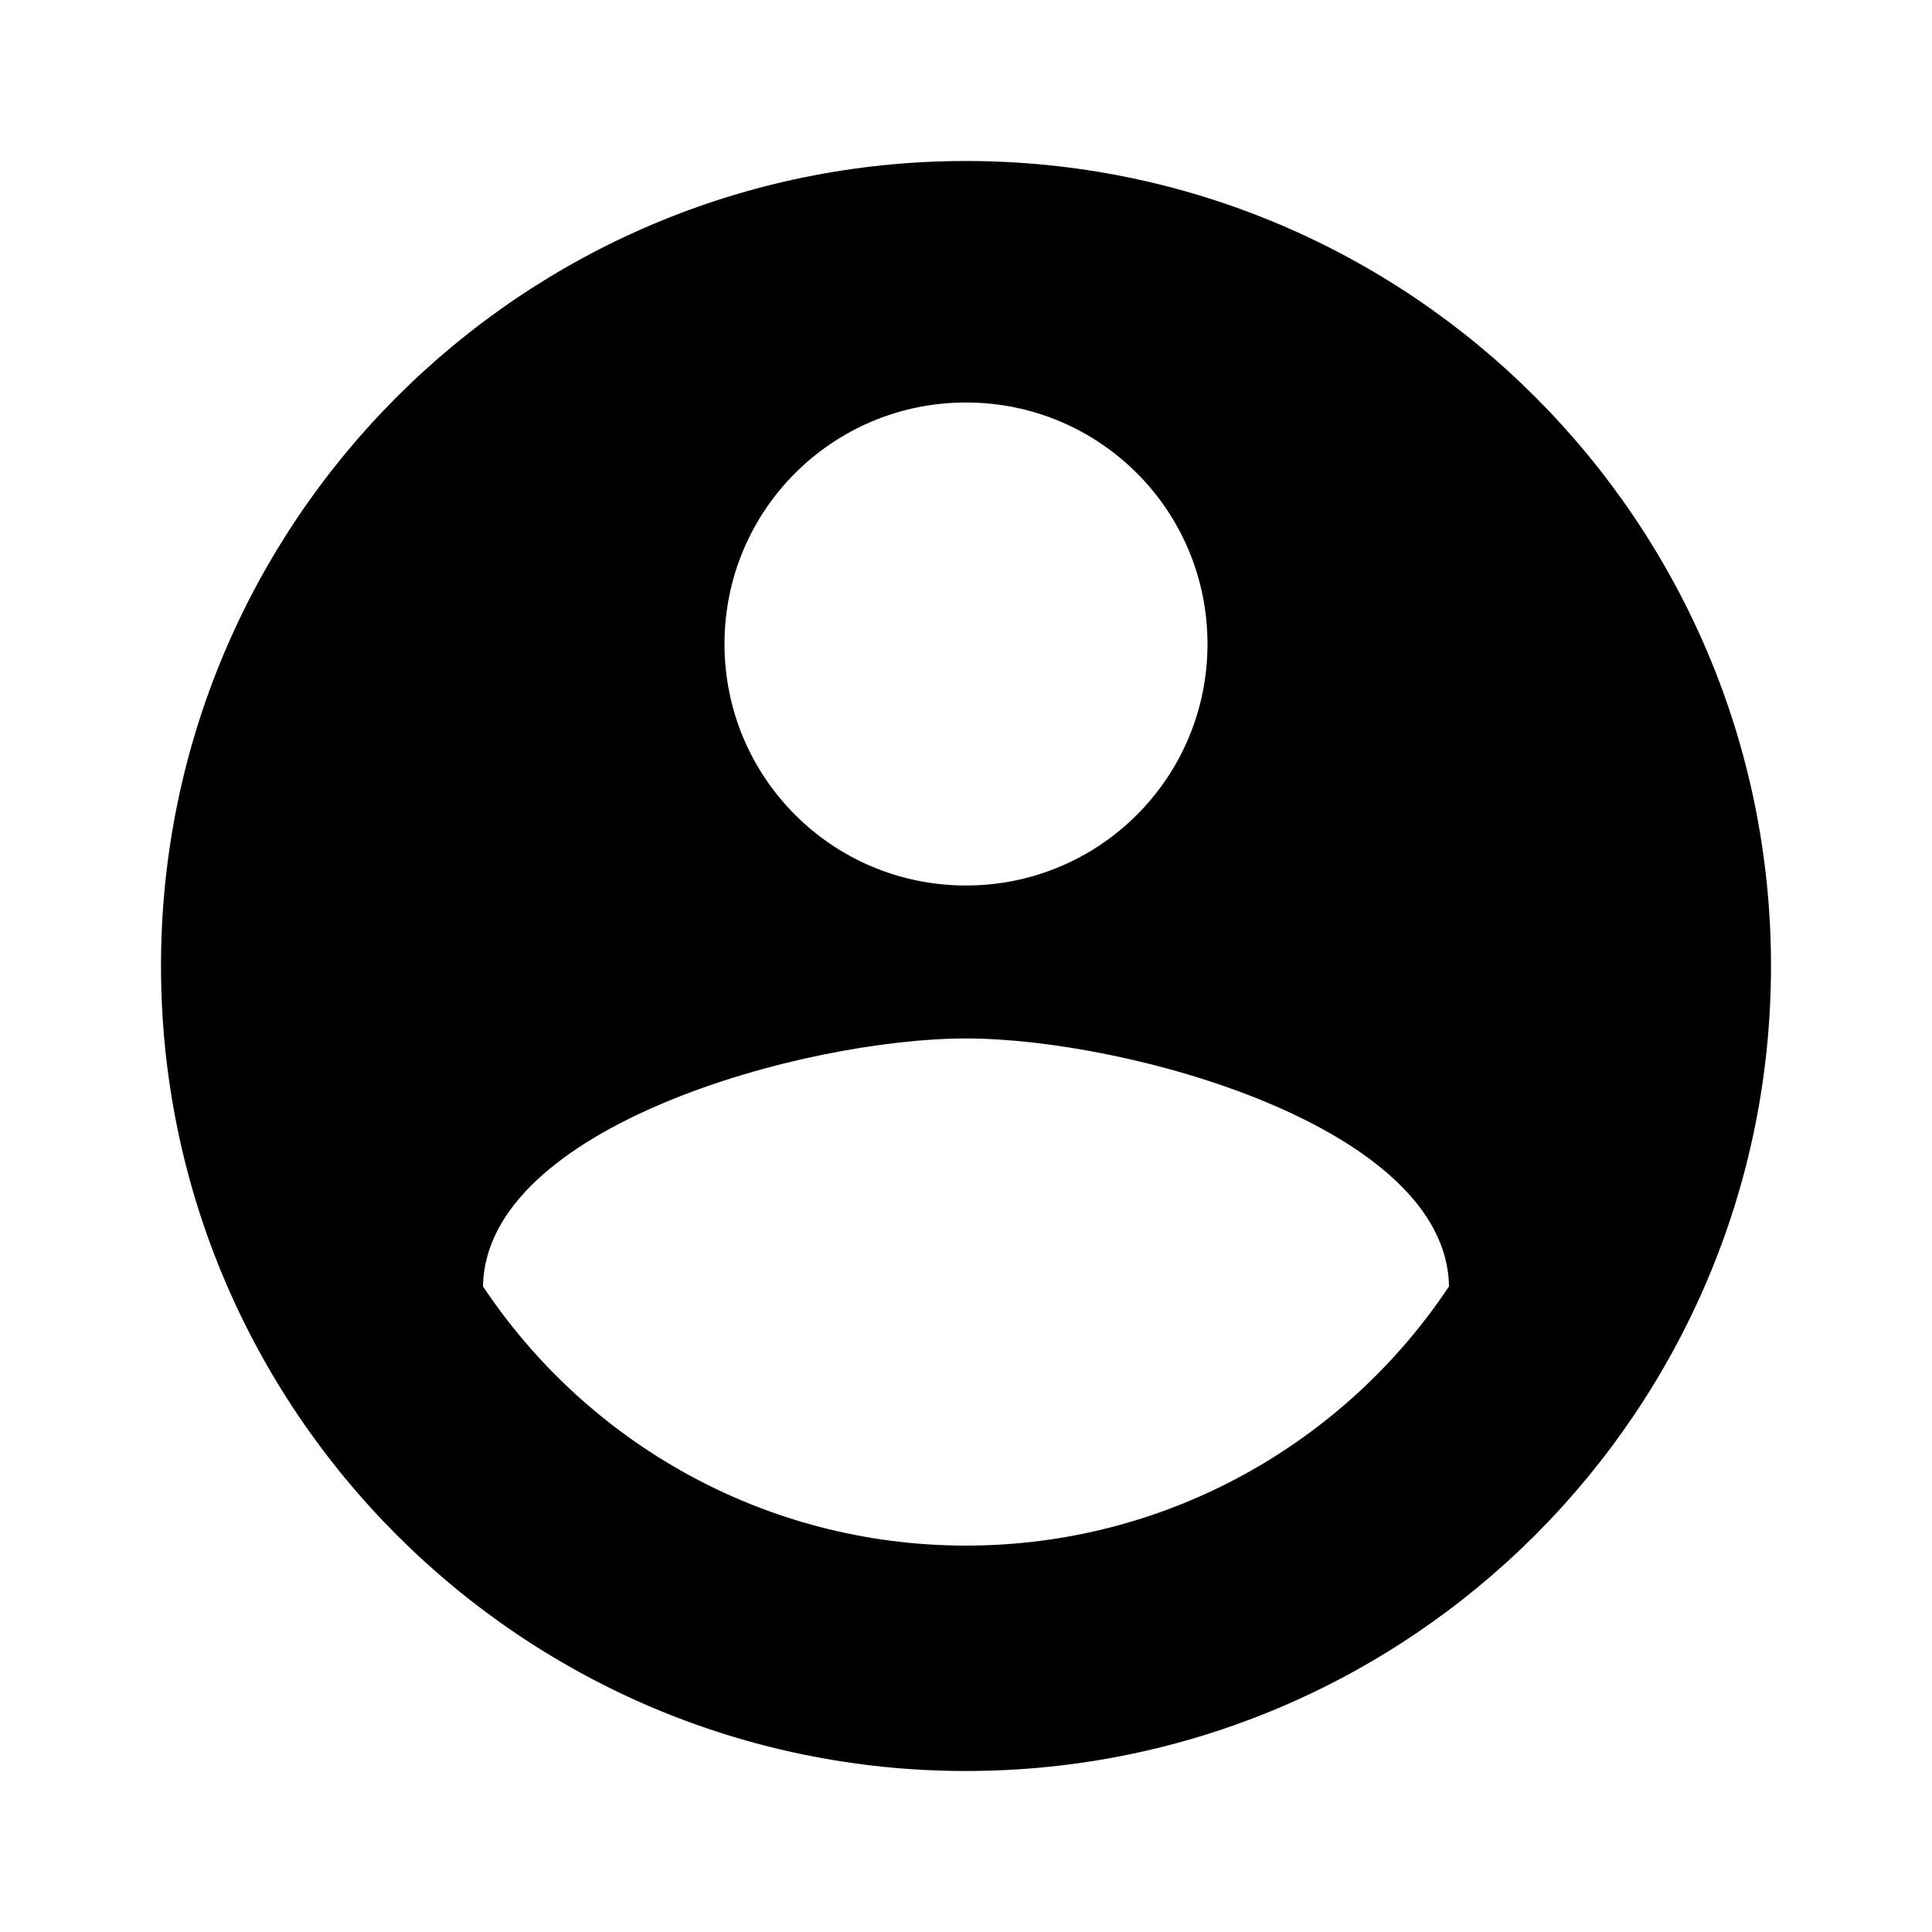
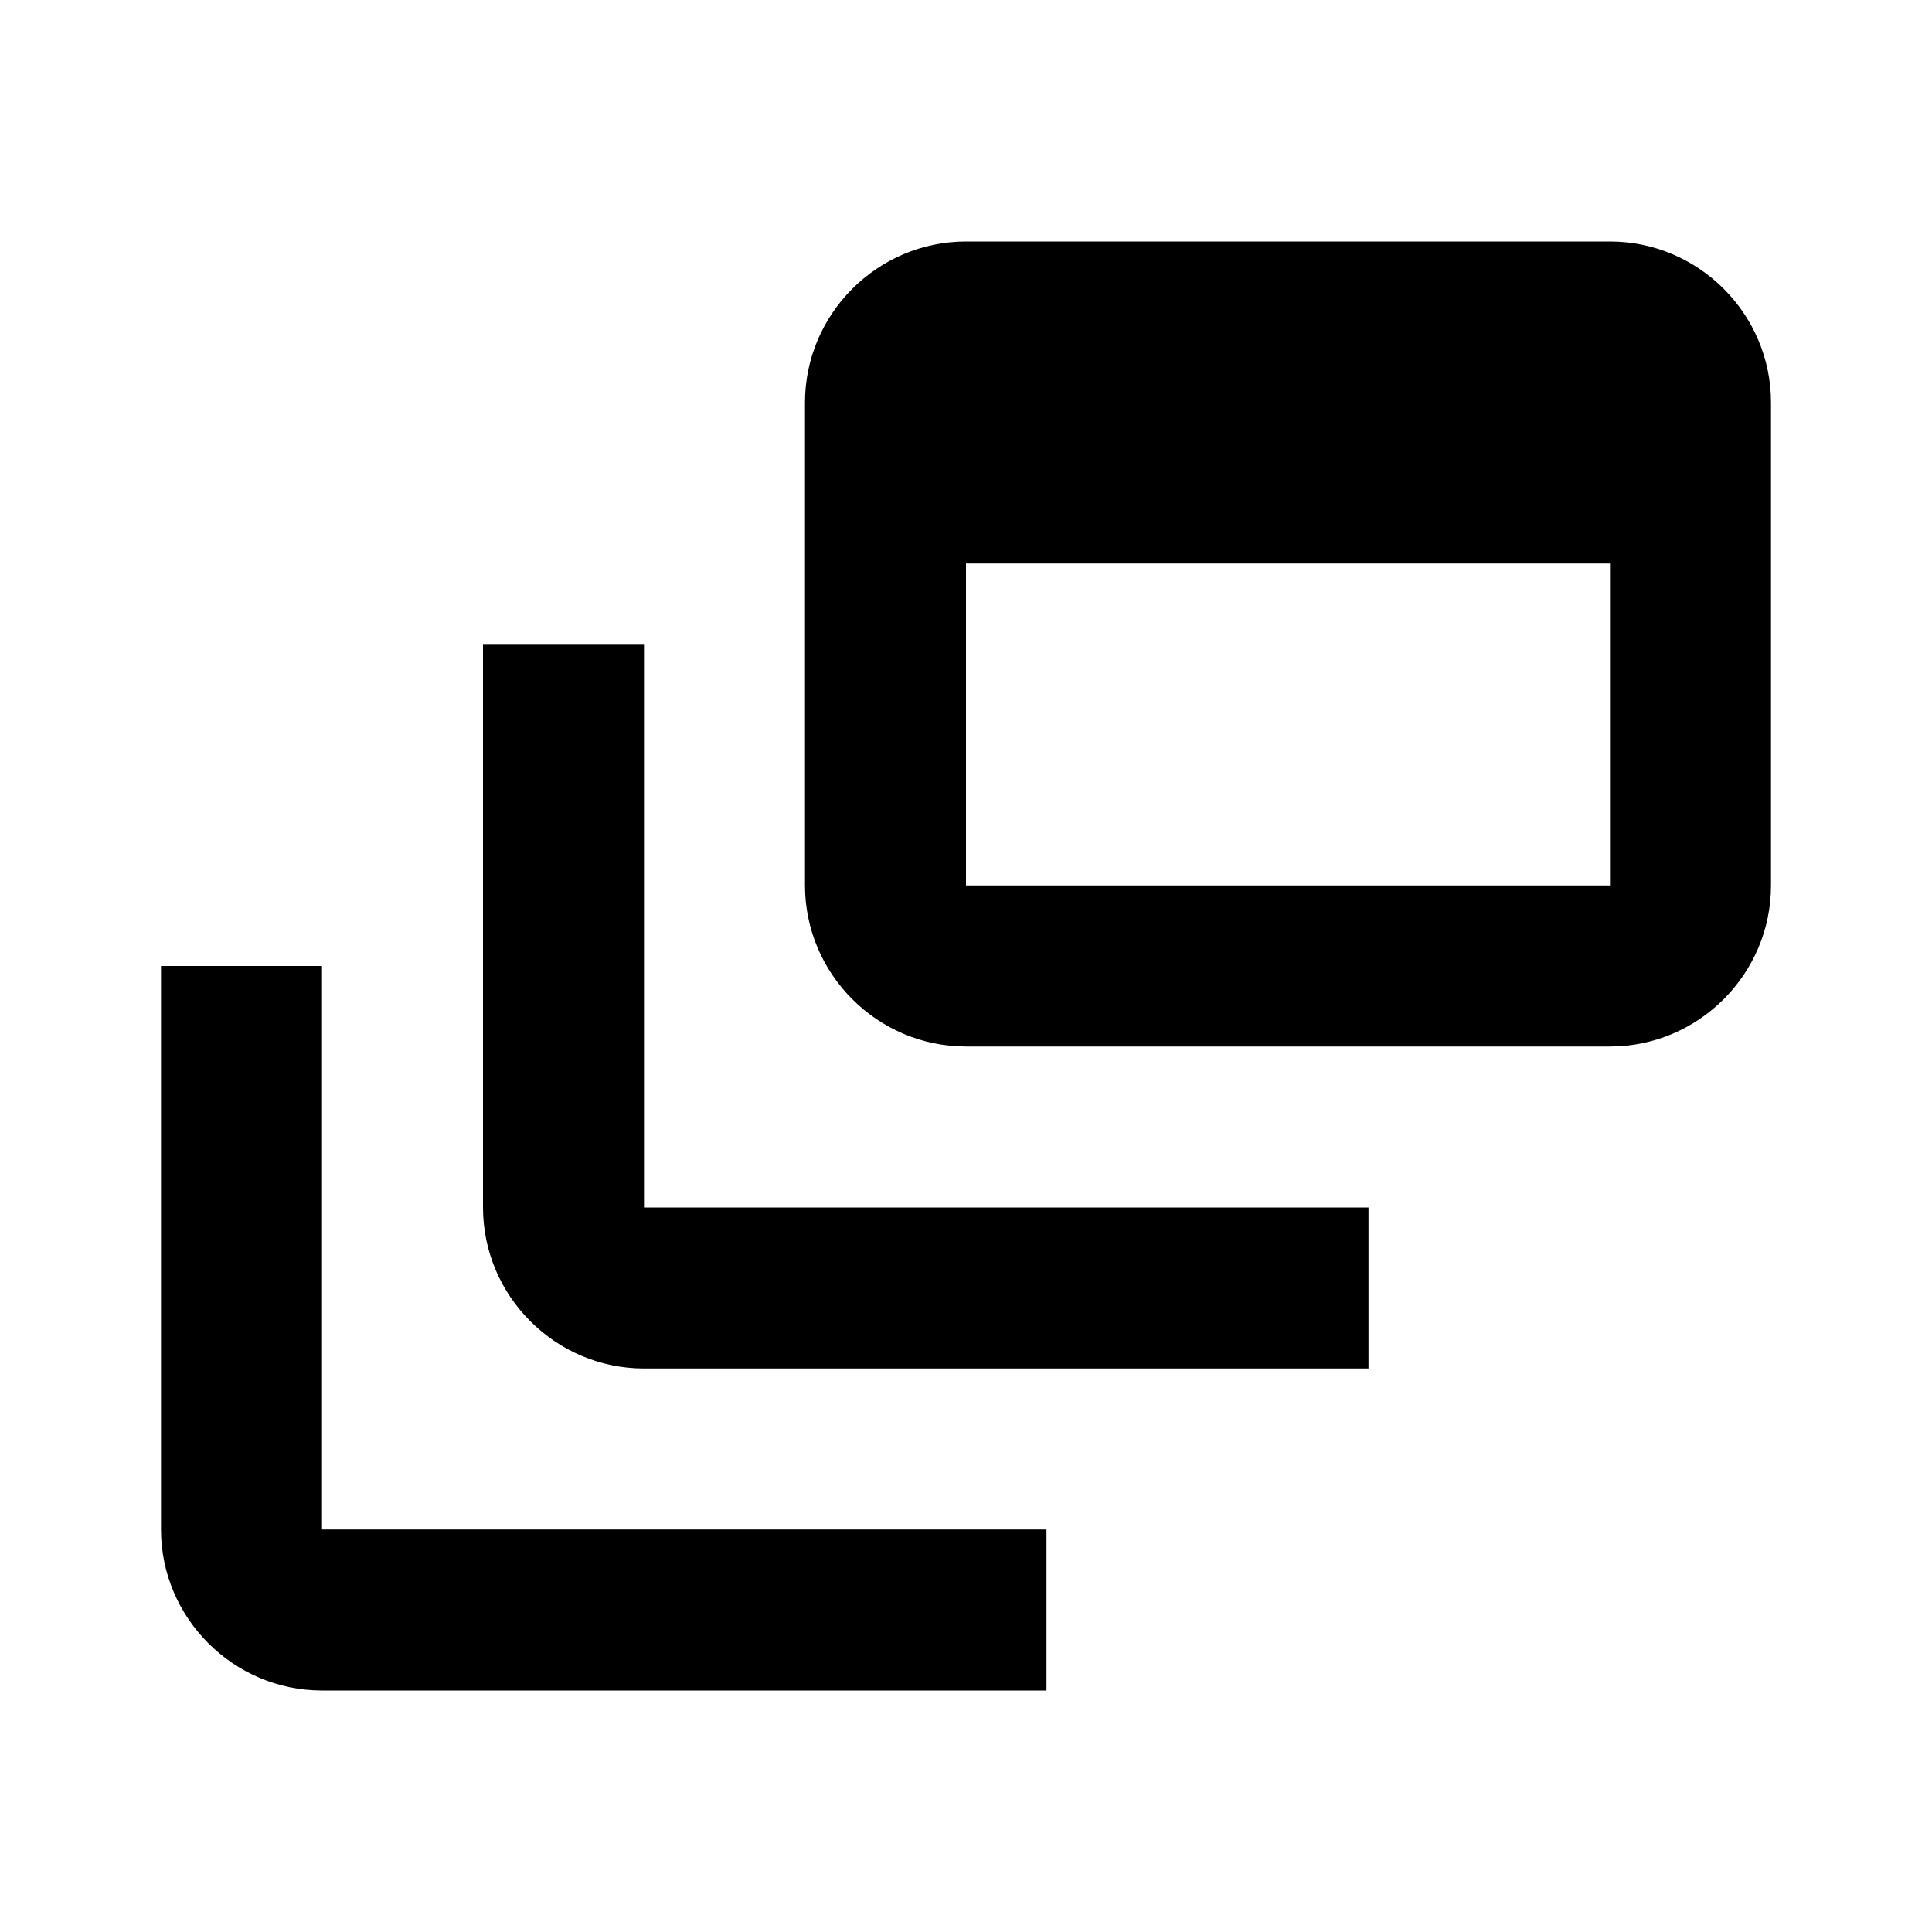
- <svg xmlns="http://www.w3.org/2000/svg" height="24" viewBox="0 0 24 24" width="24">
-   <path d="M12 2C6.48 2 2 6.48 2 12s4.48 10 10 10 10-4.48 10-10S17.52 2 12 2zm0 3c1.66 0 3 1.34 3 3s-1.34 3-3 3-3-1.34-3-3 1.34-3 3-3zm0 14.2c-2.5 0-4.71-1.28-6-3.22.03-1.99 4-3.08 6-3.08 1.99 0 5.97 1.09 6 3.08-1.29 1.94-3.5 3.22-6 3.22z" />
-   <path d="M0 0h24v24H0z" fill="none" />
+ <svg xmlns="http://www.w3.org/2000/svg" enable-background="new 0 0 24 24" height="24" viewBox="0 0 24 24" width="24">
+   <g>
+     <rect fill="none" height="24" width="24" />
+   </g>
+   <g>
+     <g />
+     <g>
+       <path d="M8,8H6v7c0,1.1,0.9,2,2,2h9v-2H8V8z" />
+       <path d="M20,3h-8c-1.1,0-2,0.9-2,2v6c0,1.1,0.9,2,2,2h8c1.1,0,2-0.9,2-2V5C22,3.9,21.1,3,20,3z M20,11h-8V7h8V11z" />
+       <path d="M4,12H2v7c0,1.1,0.9,2,2,2h9v-2H4V12z" />
+     </g>
+   </g>
+   <g display="none">
+     <g display="inline" />
+     <g display="inline">
+       <path d="M8,8H6v7c0,1.1,0.9,2,2,2h9v-2H8V8z" />
+       <path d="M20,3h-8c-1.1,0-2,0.9-2,2v6c0,1.1,0.9,2,2,2h8c1.1,0,2-0.9,2-2V5C22,3.9,21.1,3,20,3z M20,11h-8V7h8V11z" />
+       <path d="M4,12H2v7c0,1.1,0.9,2,2,2h9v-2H4V12z" />
+     </g>
+   </g>
</svg>
